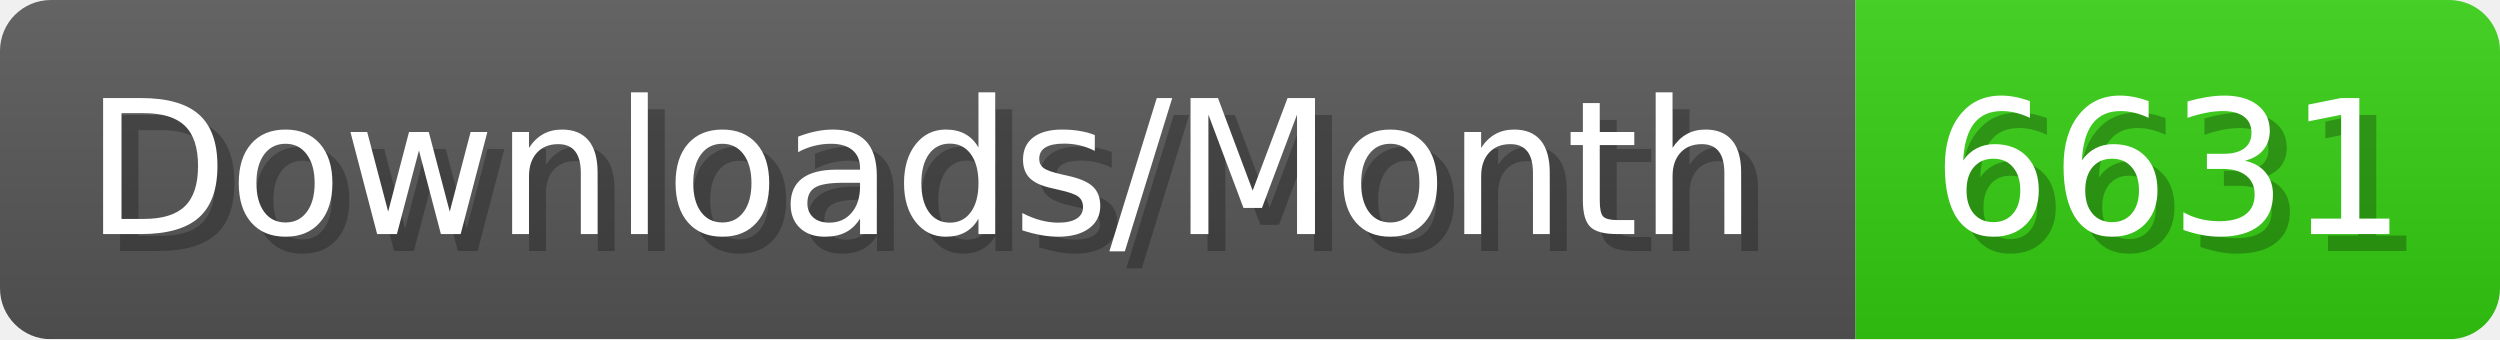
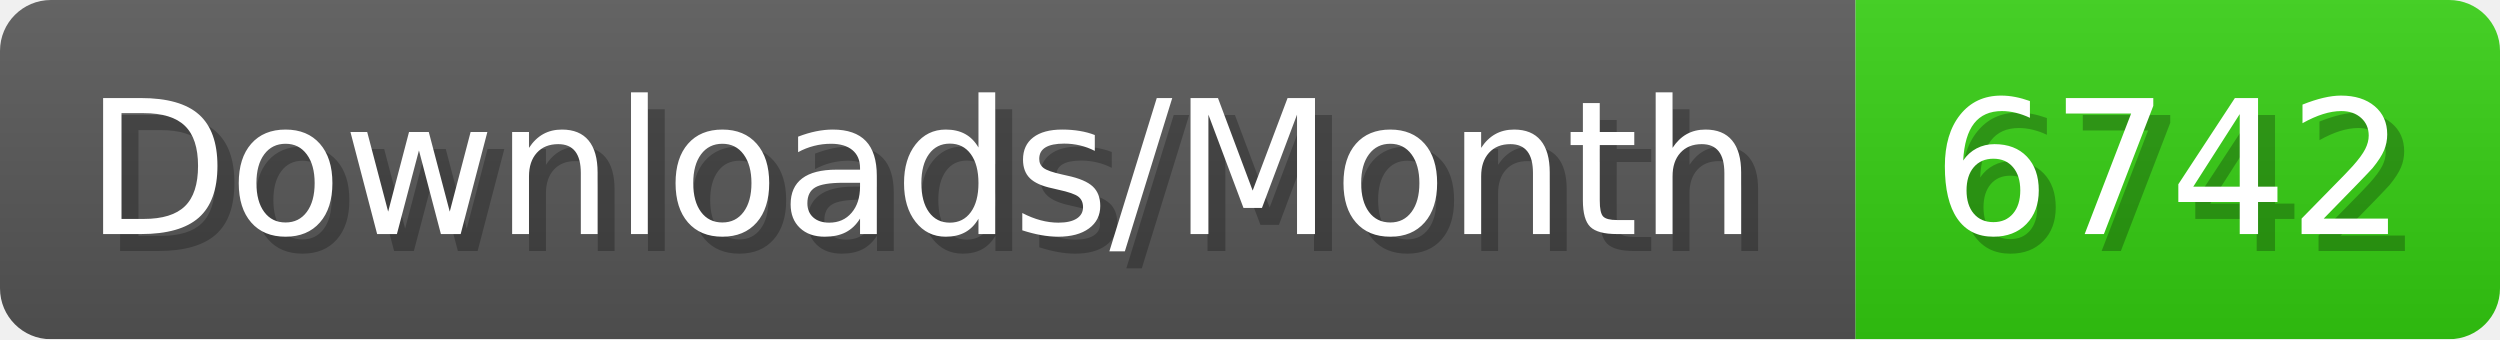
- <svg xmlns="http://www.w3.org/2000/svg" width="147.4" height="20" viewBox="0 0 1474 200" role="img" aria-label="Downloads/Month: 6631">
+ <svg xmlns="http://www.w3.org/2000/svg" width="147.4" height="20" viewBox="0 0 1474 200" role="img" aria-label="Downloads/Month: 6742">
  <linearGradient id="YlXUI" x2="0" y2="100%">
    <stop offset="0" stop-opacity=".1" stop-color="#EEE" />
    <stop offset="1" stop-opacity=".1" />
  </linearGradient>
  <mask id="JHhop">
    <rect width="1474" height="200" rx="30" fill="#FFF" />
  </mask>
  <g mask="url(#JHhop)">
    <rect width="1094" height="200" fill="#555" />
    <rect width="380" height="200" fill="#3C1" x="1094" />
    <rect width="1474" height="200" fill="url(#YlXUI)" />
  </g>
  <g aria-hidden="true" fill="#fff" text-anchor="start" font-family="Verdana,DejaVu Sans,sans-serif" font-size="110">
    <text x="60" y="148" textLength="994" fill="#000" opacity="0.25">Downloads/Month</text>
    <text x="50" y="138" textLength="994">Downloads/Month</text>
-     <text x="1149" y="148" textLength="280" fill="#000" opacity="0.25">6631</text>
-     <text x="1139" y="138" textLength="280">6631</text>
+     <text x="1149" y="148" textLength="280" fill="#000" opacity="0.25">6742</text>
+     <text x="1139" y="138" textLength="280">6742</text>
  </g>
</svg>
